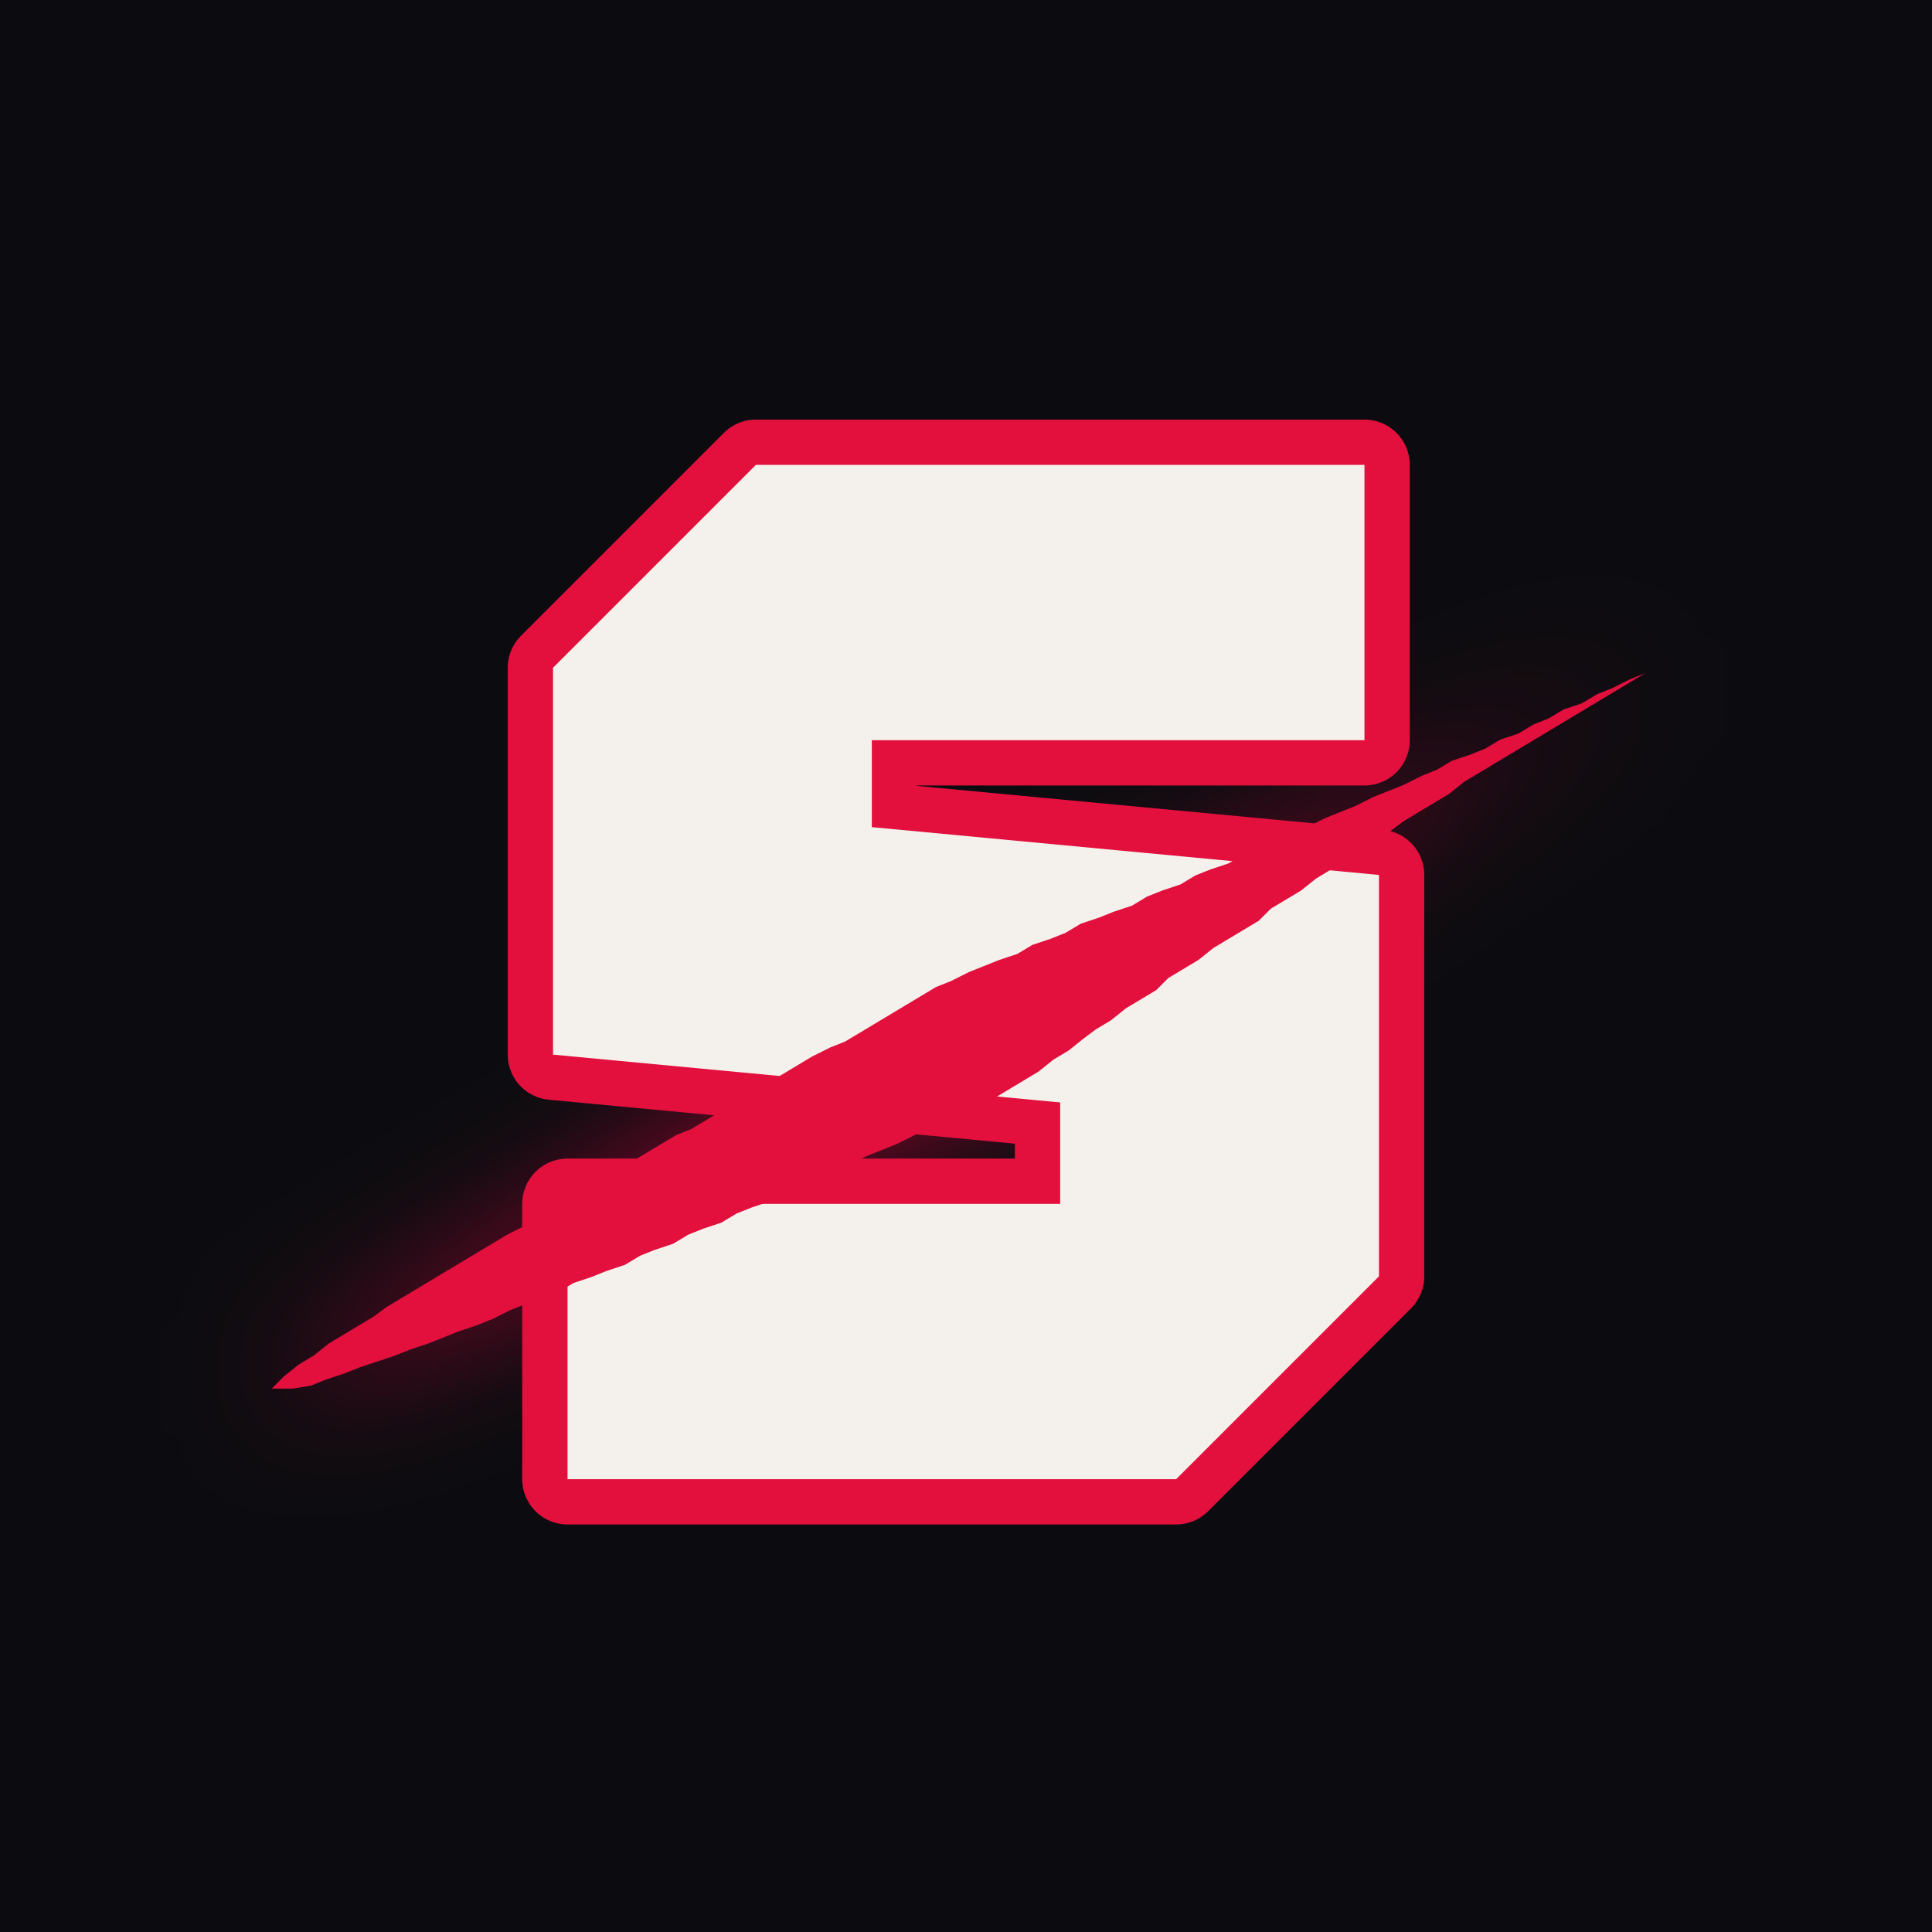
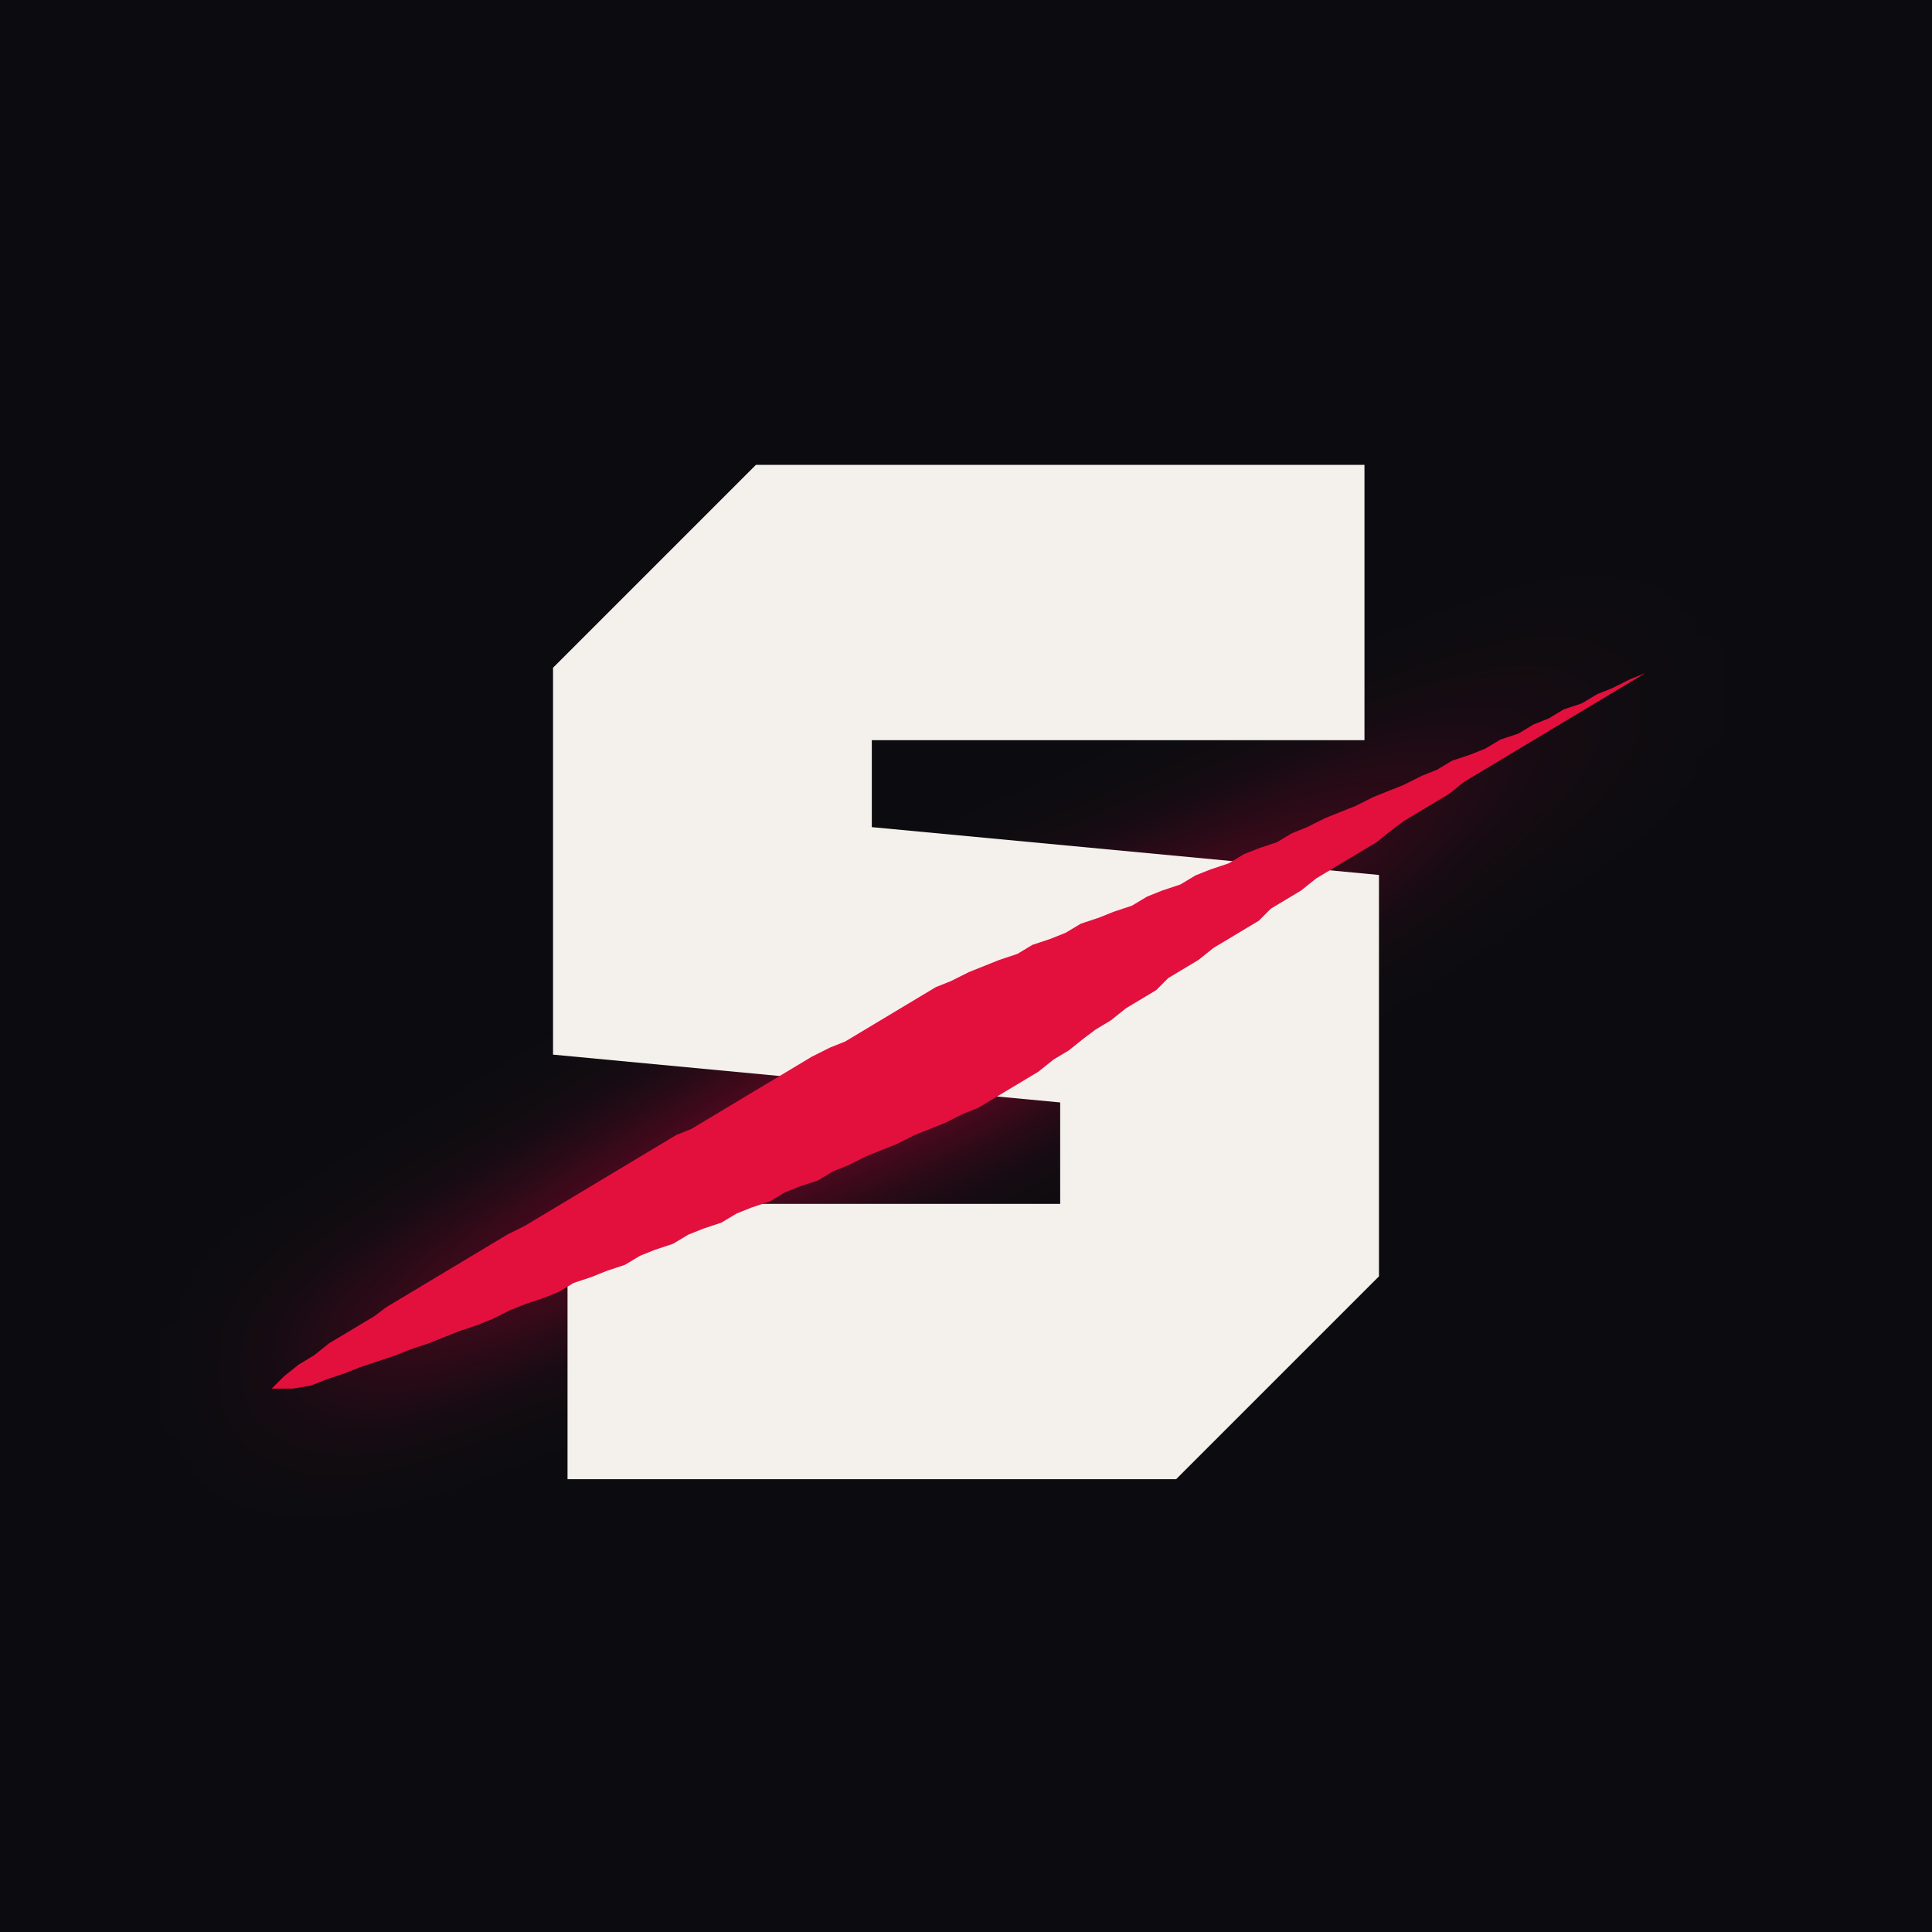
<svg xmlns="http://www.w3.org/2000/svg" viewBox="0 0 64 64">
  <rect width="64" height="64" fill="#0C0C10" />
  <filter id="fgE3103E" x="-20%" y="-200%" width="140%" height="500%">
    <feGaussianBlur stdDeviation="2" />
  </filter>
  <path d="M9.0 46.0L9.7 46.0L10.3 45.9L10.8 45.7L11.4 45.5L11.9 45.3L12.5 45.1L13.1 44.9L13.6 44.7L14.2 44.5L14.7 44.3L15.2 44.1L15.8 43.9L16.3 43.7L16.9 43.4L17.4 43.2L18.0 43.0L18.5 42.8L19.0 42.5L19.6 42.3L20.1 42.1L20.7 41.9L21.2 41.6L21.7 41.4L22.3 41.2L22.8 40.9L23.3 40.7L23.9 40.5L24.4 40.2L24.9 40.0L25.5 39.8L26.0 39.5L26.5 39.3L27.1 39.1L27.6 38.8L28.1 38.6L28.7 38.3L29.2 38.1L29.7 37.9L30.3 37.6L30.8 37.4L31.3 37.2L31.9 36.9L32.4 36.7L32.9 36.4L33.4 36.1L33.9 35.8L34.4 35.5L34.9 35.1L35.4 34.8L35.9 34.4L36.3 34.1L36.8 33.8L37.3 33.4L37.8 33.1L38.3 32.8L38.7 32.4L39.2 32.1L39.7 31.8L40.2 31.4L40.7 31.1L41.2 30.8L41.7 30.5L42.1 30.1L42.6 29.8L43.1 29.5L43.6 29.1L44.1 28.8L44.6 28.5L45.1 28.2L45.6 27.9L46.1 27.5L46.5 27.2L47.0 26.9L47.5 26.6L48.0 26.3L48.5 25.9L49.0 25.6L49.5 25.3L50.0 25.0L50.5 24.7L51.0 24.4L51.5 24.1L52.0 23.8L52.5 23.5L53.0 23.2L53.5 22.9L54.0 22.6L54.5 22.3L55.0 22.0L55.0 22.0L54.5 22.3L54.0 22.5L53.4 22.8L52.9 23.0L52.4 23.3L51.8 23.5L51.3 23.8L50.8 24.0L50.3 24.3L49.7 24.5L49.2 24.8L48.7 25.0L48.1 25.2L47.6 25.5L47.1 25.7L46.5 26.0L46.0 26.2L45.5 26.4L44.9 26.7L44.4 26.9L43.9 27.1L43.3 27.4L42.8 27.6L42.3 27.9L41.7 28.1L41.2 28.3L40.7 28.6L40.1 28.8L39.6 29.0L39.1 29.3L38.5 29.5L38.0 29.7L37.5 30.0L36.9 30.2L36.4 30.4L35.8 30.6L35.3 30.9L34.8 31.1L34.2 31.3L33.7 31.6L33.1 31.8L32.6 32.0L32.1 32.2L31.5 32.5L31.0 32.7L30.5 33.0L30.0 33.3L29.5 33.6L29.0 33.9L28.5 34.2L28.0 34.5L27.5 34.7L26.9 35.0L26.4 35.3L25.9 35.6L25.4 35.9L24.9 36.2L24.4 36.5L23.9 36.8L23.4 37.1L22.9 37.4L22.4 37.6L21.9 37.9L21.4 38.2L20.9 38.5L20.4 38.8L19.9 39.1L19.4 39.4L18.9 39.7L18.4 40.0L17.9 40.3L17.4 40.6L16.8 40.9L16.3 41.2L15.8 41.5L15.3 41.8L14.8 42.1L14.3 42.4L13.8 42.7L13.3 43.0L12.8 43.3L12.4 43.6L11.9 43.9L11.4 44.2L10.9 44.5L10.4 44.9L9.9 45.2L9.4 45.6L9.0 46.0Z" fill="#E3103E" opacity=".6" filter="url(#fgE3103E)" />
-   <path d="M18.8 49.0V39.88H35.12V36.52L18.32 34.936V22.12L25.04 15.4H45.2V24.52H28.88V27.4L45.68 28.984V42.28L38.96 49.0Z" fill="#F4F1EC" stroke="#E3103E" stroke-width="3" paint-order="stroke" stroke-linejoin="round" />
+   <path d="M18.8 49.0V39.88H35.12V36.52L18.32 34.936V22.12L25.04 15.4H45.2V24.52H28.88V27.4L45.68 28.984V42.28L38.96 49.0Z" fill="#F4F1EC" stroke="#0C0C10" stroke-width="0" paint-order="stroke" stroke-linejoin="round" />
  <path d="M9.0 46.0L9.7 46.0L10.3 45.9L10.8 45.7L11.4 45.5L11.9 45.3L12.5 45.1L13.1 44.9L13.6 44.7L14.2 44.5L14.7 44.3L15.2 44.1L15.8 43.9L16.3 43.7L16.9 43.4L17.4 43.2L18.0 43.0L18.5 42.8L19.0 42.5L19.6 42.3L20.1 42.1L20.7 41.9L21.2 41.6L21.7 41.4L22.3 41.2L22.8 40.9L23.3 40.7L23.9 40.5L24.4 40.2L24.9 40.0L25.5 39.8L26.0 39.5L26.5 39.3L27.1 39.1L27.6 38.8L28.1 38.6L28.7 38.3L29.2 38.1L29.7 37.9L30.3 37.6L30.8 37.4L31.3 37.2L31.9 36.9L32.4 36.7L32.9 36.4L33.4 36.1L33.9 35.8L34.4 35.5L34.9 35.1L35.4 34.8L35.9 34.4L36.3 34.1L36.8 33.8L37.3 33.4L37.8 33.1L38.3 32.8L38.7 32.4L39.2 32.1L39.7 31.8L40.2 31.4L40.7 31.1L41.2 30.8L41.7 30.5L42.1 30.1L42.6 29.8L43.1 29.5L43.6 29.1L44.1 28.8L44.6 28.5L45.1 28.2L45.6 27.9L46.1 27.5L46.5 27.2L47.0 26.9L47.5 26.6L48.0 26.3L48.5 25.9L49.0 25.6L49.5 25.3L50.0 25.0L50.5 24.7L51.0 24.4L51.5 24.1L52.0 23.8L52.5 23.5L53.0 23.2L53.5 22.9L54.0 22.6L54.5 22.3L55.0 22.0L55.0 22.0L54.5 22.3L54.0 22.5L53.4 22.8L52.9 23.0L52.4 23.3L51.8 23.5L51.3 23.8L50.8 24.0L50.3 24.3L49.7 24.5L49.2 24.8L48.7 25.0L48.1 25.2L47.6 25.5L47.1 25.7L46.5 26.0L46.0 26.2L45.5 26.4L44.9 26.7L44.4 26.9L43.9 27.1L43.3 27.4L42.8 27.6L42.3 27.9L41.7 28.1L41.2 28.3L40.7 28.6L40.1 28.8L39.6 29.0L39.1 29.3L38.5 29.5L38.0 29.7L37.5 30.0L36.9 30.2L36.4 30.4L35.8 30.6L35.3 30.9L34.8 31.1L34.2 31.3L33.7 31.6L33.1 31.8L32.6 32.0L32.1 32.2L31.5 32.5L31.0 32.7L30.5 33.0L30.0 33.3L29.5 33.6L29.0 33.9L28.5 34.2L28.0 34.5L27.5 34.7L26.9 35.0L26.4 35.3L25.9 35.6L25.4 35.9L24.9 36.2L24.4 36.5L23.9 36.8L23.4 37.1L22.9 37.4L22.4 37.6L21.9 37.9L21.4 38.2L20.9 38.5L20.4 38.8L19.9 39.1L19.4 39.4L18.9 39.7L18.4 40.0L17.9 40.3L17.4 40.6L16.8 40.9L16.3 41.2L15.8 41.5L15.3 41.8L14.8 42.1L14.3 42.4L13.8 42.7L13.3 43.0L12.8 43.3L12.4 43.6L11.9 43.9L11.4 44.2L10.9 44.5L10.4 44.9L9.9 45.2L9.4 45.6L9.0 46.0Z" fill="#E3103E" />
</svg>
